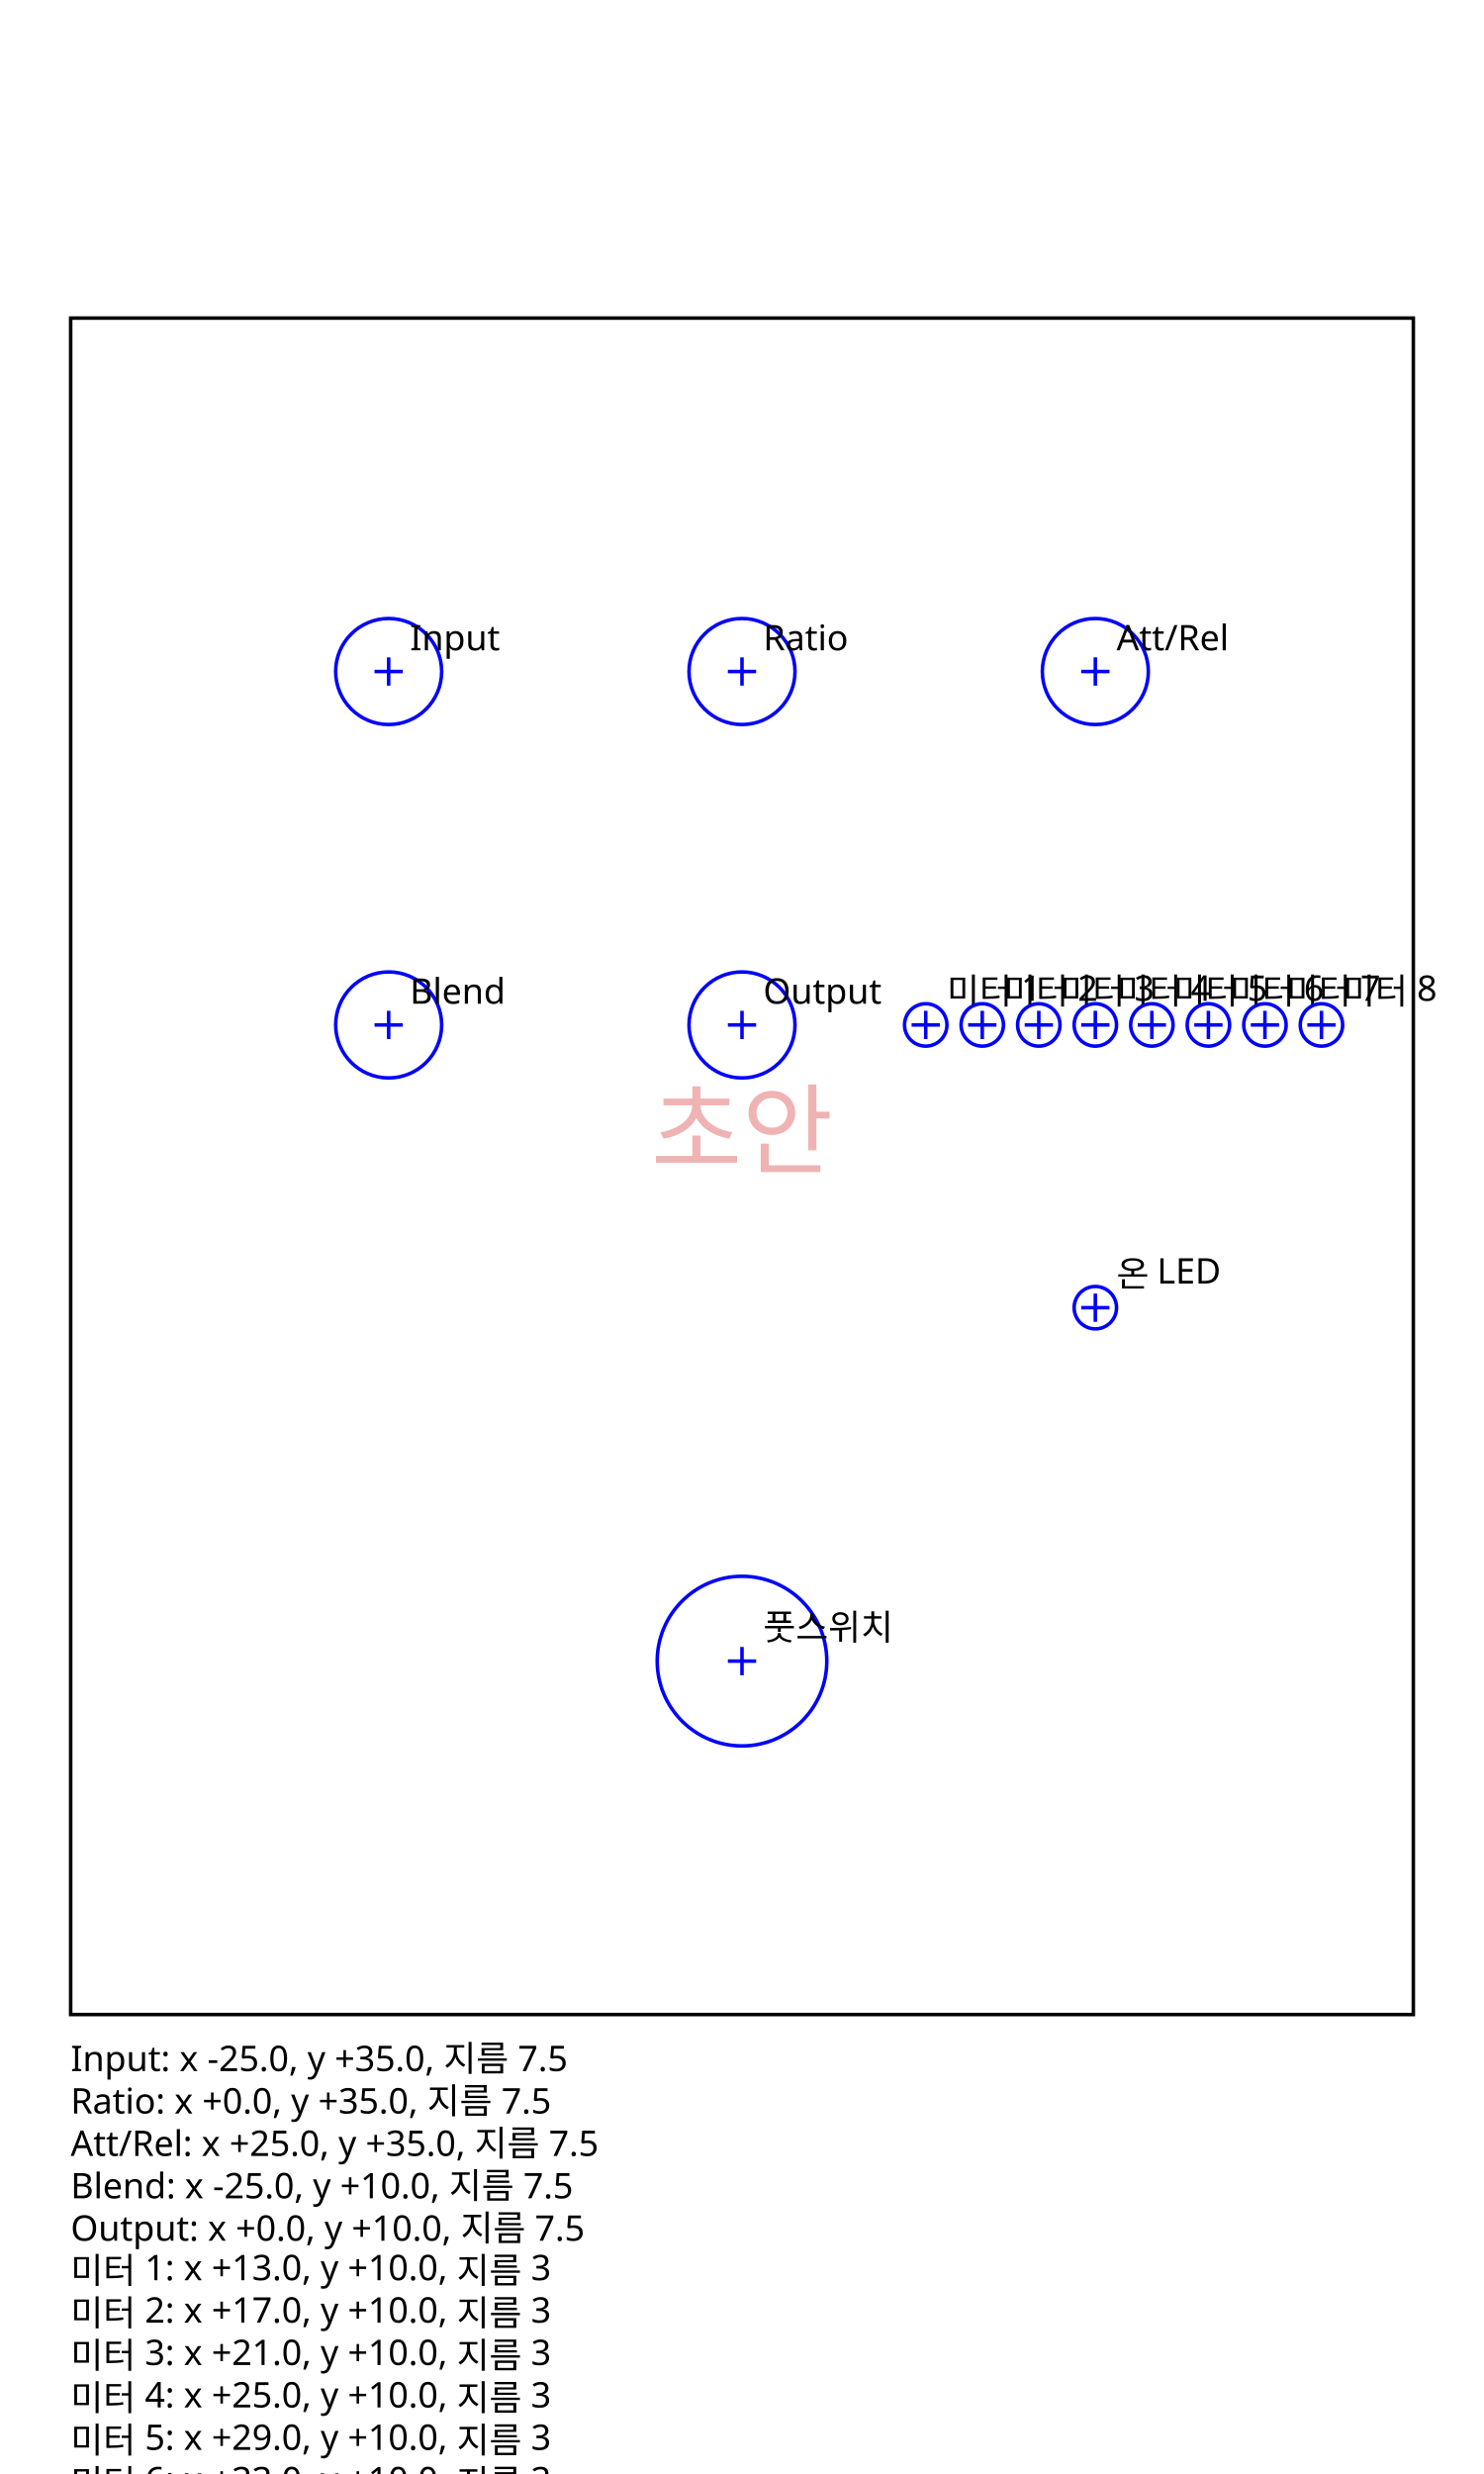
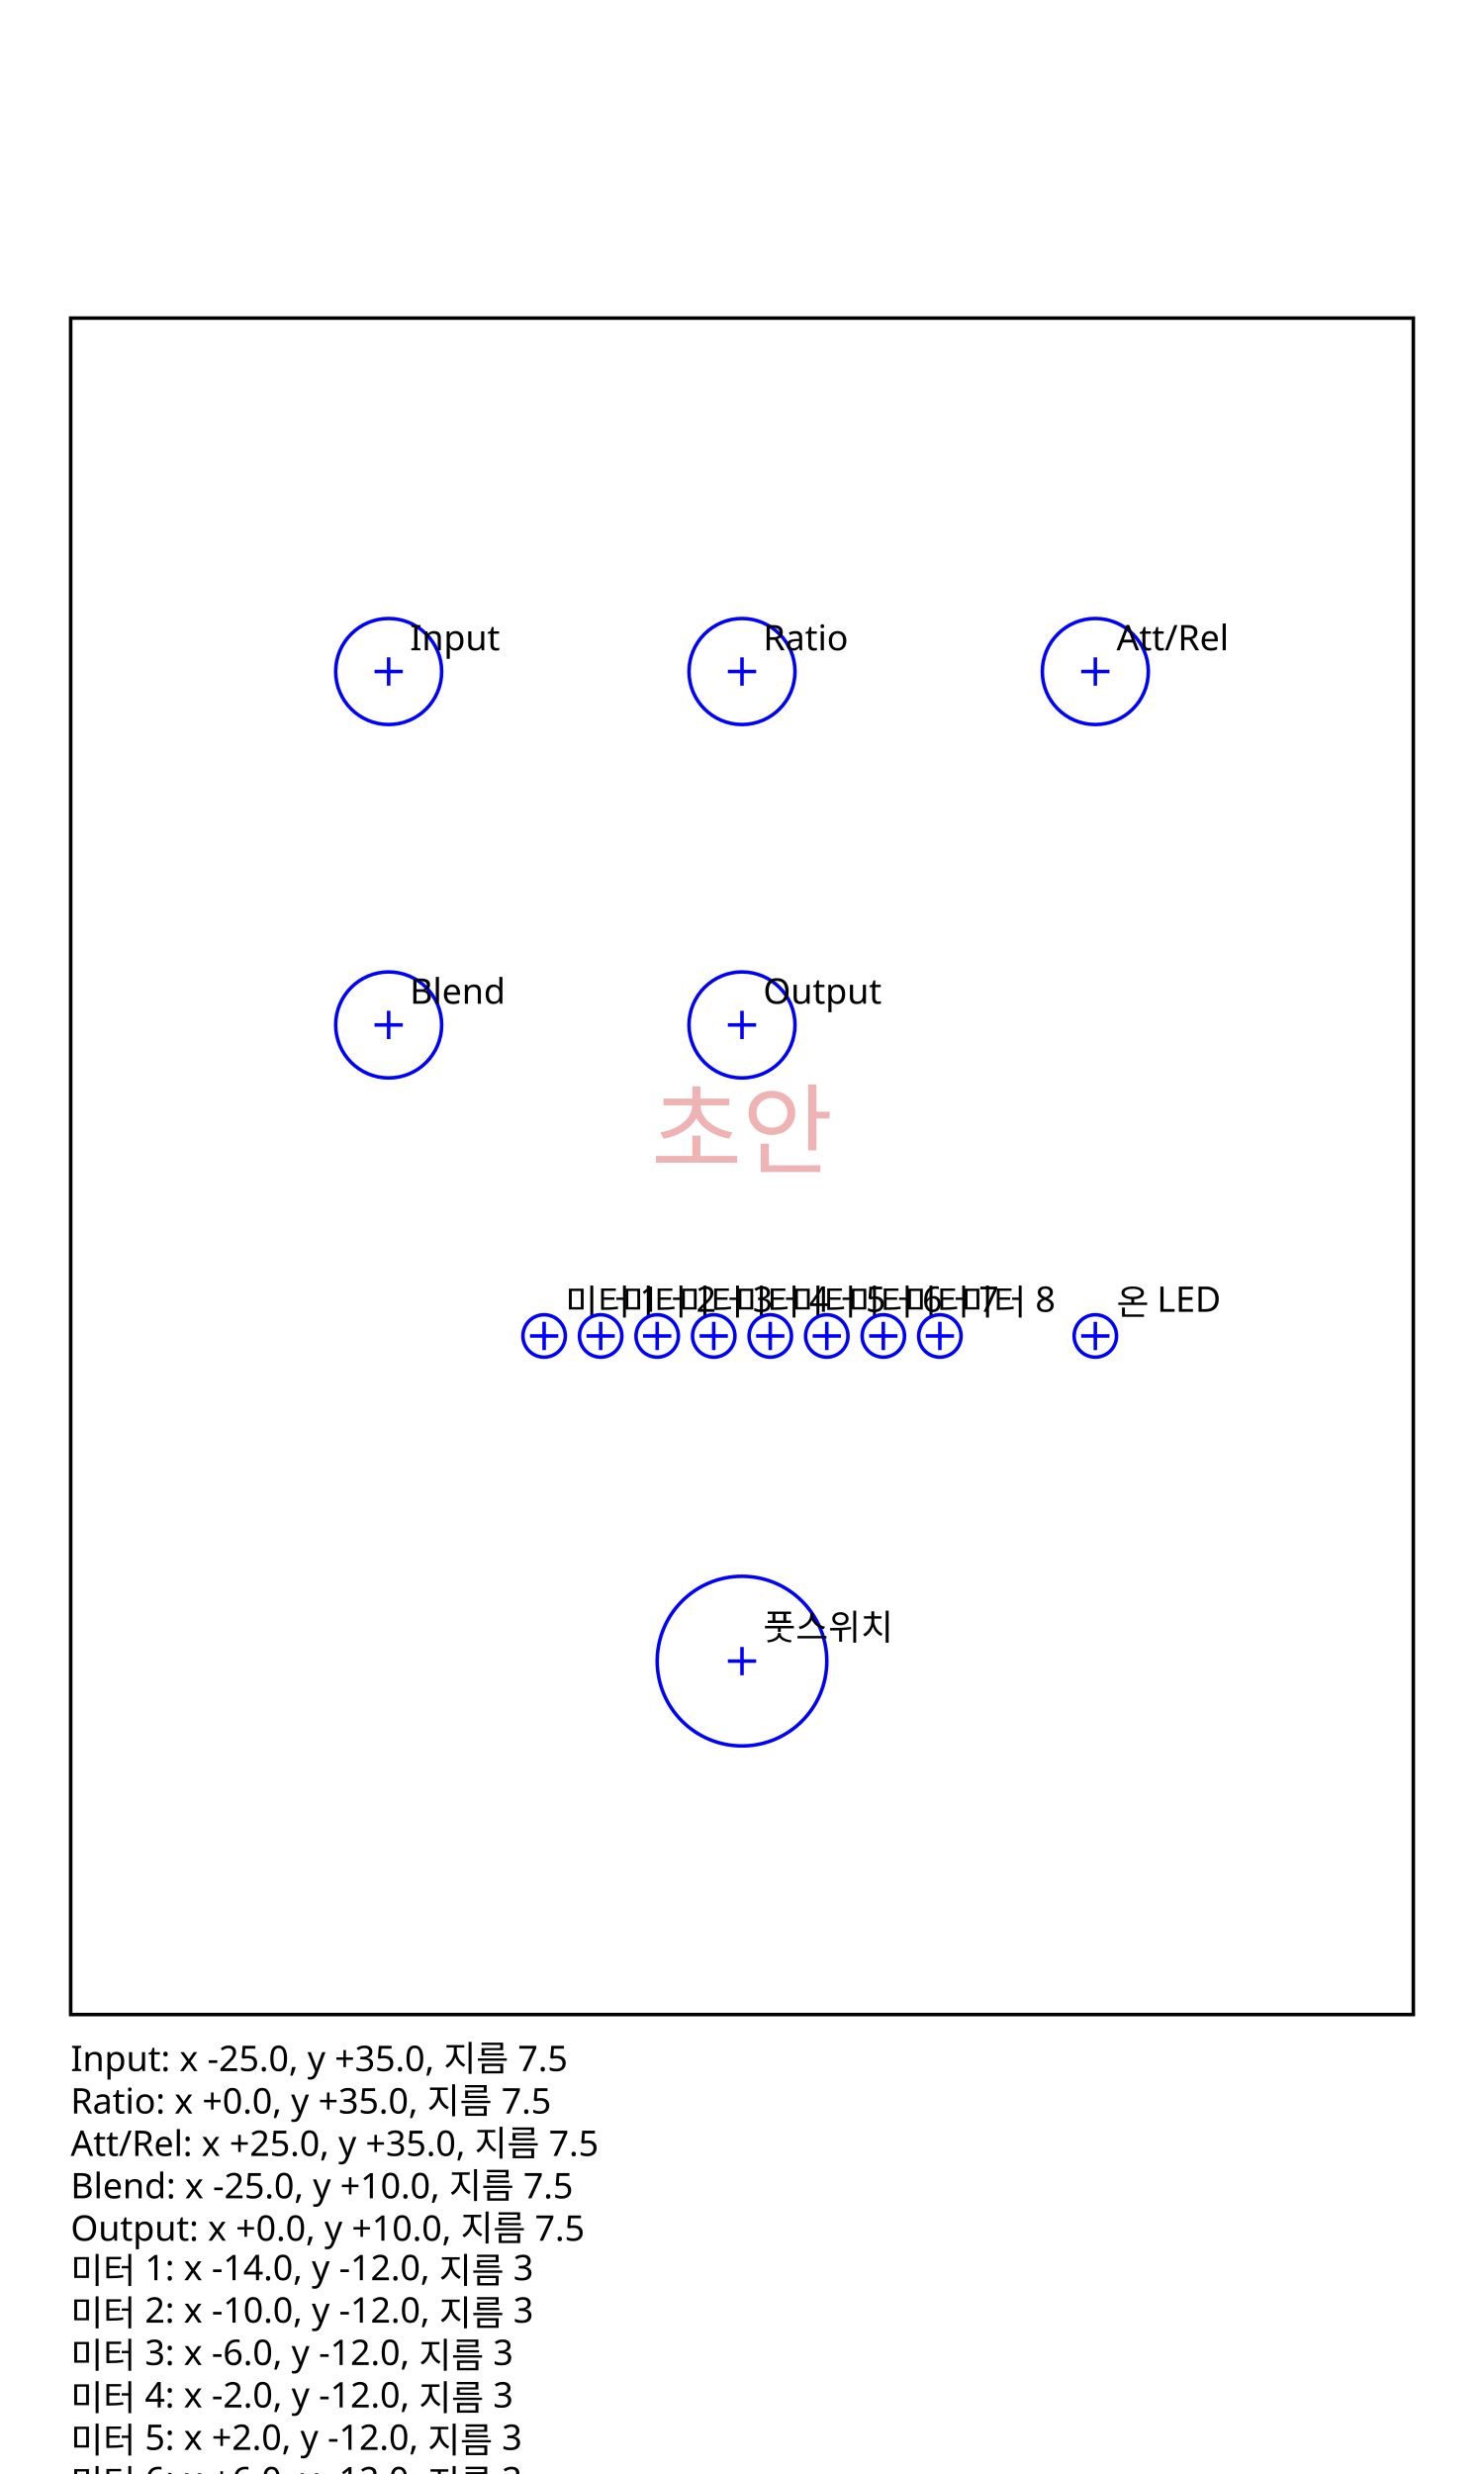
<svg xmlns="http://www.w3.org/2000/svg" width="420" height="700" viewBox="-20 -20 420 560" font-family="sans-serif" font-size="10">
  <rect x="0" y="0" width="380.0" height="480.0" fill="none" stroke="black" />
  <text x="190.0" y="240.0" font-size="28" fill="#c00" opacity="0.3" text-anchor="middle">초안</text>
  <circle cx="90.0" cy="100.0" r="15.0" fill="none" stroke="blue" />
  <line x1="86.0" y1="100.0" x2="94.0" y2="100.0" stroke="blue" />
  <line x1="90.0" y1="96.0" x2="90.0" y2="104.0" stroke="blue" />
  <text x="96.0" y="94.0">Input</text>
  <circle cx="190.0" cy="100.0" r="15.0" fill="none" stroke="blue" />
  <line x1="186.0" y1="100.0" x2="194.0" y2="100.0" stroke="blue" />
  <line x1="190.0" y1="96.0" x2="190.0" y2="104.0" stroke="blue" />
  <text x="196.0" y="94.0">Ratio</text>
  <circle cx="290.0" cy="100.0" r="15.0" fill="none" stroke="blue" />
  <line x1="286.0" y1="100.0" x2="294.0" y2="100.0" stroke="blue" />
  <line x1="290.0" y1="96.0" x2="290.0" y2="104.0" stroke="blue" />
  <text x="296.0" y="94.0">Att/Rel</text>
  <circle cx="90.0" cy="200.0" r="15.0" fill="none" stroke="blue" />
  <line x1="86.0" y1="200.0" x2="94.0" y2="200.0" stroke="blue" />
  <line x1="90.0" y1="196.0" x2="90.0" y2="204.0" stroke="blue" />
  <text x="96.0" y="194.0">Blend</text>
  <circle cx="190.0" cy="200.0" r="15.0" fill="none" stroke="blue" />
  <line x1="186.0" y1="200.0" x2="194.0" y2="200.0" stroke="blue" />
  <line x1="190.0" y1="196.0" x2="190.0" y2="204.0" stroke="blue" />
  <text x="196.0" y="194.0">Output</text>
-   <circle cx="242.0" cy="200.0" r="6.0" fill="none" stroke="blue" />
-   <line x1="238.0" y1="200.0" x2="246.0" y2="200.0" stroke="blue" />
-   <line x1="242.0" y1="196.0" x2="242.0" y2="204.0" stroke="blue" />
-   <text x="248.0" y="194.0">미터 1</text>
-   <circle cx="258.0" cy="200.0" r="6.0" fill="none" stroke="blue" />
-   <line x1="254.0" y1="200.0" x2="262.0" y2="200.0" stroke="blue" />
-   <line x1="258.0" y1="196.0" x2="258.0" y2="204.0" stroke="blue" />
-   <text x="264.0" y="194.0">미터 2</text>
-   <circle cx="274.0" cy="200.0" r="6.0" fill="none" stroke="blue" />
-   <line x1="270.0" y1="200.0" x2="278.0" y2="200.0" stroke="blue" />
-   <line x1="274.0" y1="196.0" x2="274.0" y2="204.0" stroke="blue" />
-   <text x="280.0" y="194.0">미터 3</text>
-   <circle cx="290.0" cy="200.0" r="6.0" fill="none" stroke="blue" />
-   <line x1="286.0" y1="200.0" x2="294.0" y2="200.0" stroke="blue" />
-   <line x1="290.0" y1="196.0" x2="290.0" y2="204.0" stroke="blue" />
-   <text x="296.0" y="194.0">미터 4</text>
-   <circle cx="306.0" cy="200.0" r="6.0" fill="none" stroke="blue" />
-   <line x1="302.0" y1="200.0" x2="310.0" y2="200.0" stroke="blue" />
-   <line x1="306.0" y1="196.0" x2="306.0" y2="204.0" stroke="blue" />
-   <text x="312.0" y="194.0">미터 5</text>
-   <circle cx="322.0" cy="200.0" r="6.0" fill="none" stroke="blue" />
-   <line x1="318.0" y1="200.0" x2="326.0" y2="200.0" stroke="blue" />
-   <line x1="322.0" y1="196.0" x2="322.0" y2="204.0" stroke="blue" />
-   <text x="328.0" y="194.0">미터 6</text>
-   <circle cx="338.0" cy="200.0" r="6.0" fill="none" stroke="blue" />
-   <line x1="334.0" y1="200.0" x2="342.0" y2="200.0" stroke="blue" />
-   <line x1="338.0" y1="196.0" x2="338.0" y2="204.0" stroke="blue" />
-   <text x="344.0" y="194.0">미터 7</text>
-   <circle cx="354.0" cy="200.0" r="6.0" fill="none" stroke="blue" />
-   <line x1="350.0" y1="200.0" x2="358.0" y2="200.0" stroke="blue" />
-   <line x1="354.0" y1="196.0" x2="354.0" y2="204.0" stroke="blue" />
-   <text x="360.0" y="194.0">미터 8</text>
-   <circle cx="290.0" cy="280.0" r="6.0" fill="none" stroke="blue" />
-   <line x1="286.0" y1="280.0" x2="294.0" y2="280.0" stroke="blue" />
-   <line x1="290.0" y1="276.0" x2="290.0" y2="284.0" stroke="blue" />
-   <text x="296.0" y="274.0">온 LED</text>
+   <circle cx="134.0" cy="288.0" r="6.0" fill="none" stroke="blue" />
+   <line x1="130.0" y1="288.0" x2="138.0" y2="288.0" stroke="blue" />
+   <line x1="134.0" y1="284.0" x2="134.0" y2="292.0" stroke="blue" />
+   <text x="140.0" y="282.0">미터 1</text>
+   <circle cx="150.0" cy="288.0" r="6.0" fill="none" stroke="blue" />
+   <line x1="146.0" y1="288.0" x2="154.0" y2="288.0" stroke="blue" />
+   <line x1="150.0" y1="284.0" x2="150.0" y2="292.0" stroke="blue" />
+   <text x="156.0" y="282.0">미터 2</text>
+   <circle cx="166.0" cy="288.0" r="6.0" fill="none" stroke="blue" />
+   <line x1="162.0" y1="288.0" x2="170.0" y2="288.0" stroke="blue" />
+   <line x1="166.0" y1="284.0" x2="166.0" y2="292.0" stroke="blue" />
+   <text x="172.0" y="282.0">미터 3</text>
+   <circle cx="182.0" cy="288.0" r="6.0" fill="none" stroke="blue" />
+   <line x1="178.0" y1="288.0" x2="186.0" y2="288.0" stroke="blue" />
+   <line x1="182.0" y1="284.0" x2="182.0" y2="292.0" stroke="blue" />
+   <text x="188.0" y="282.0">미터 4</text>
+   <circle cx="198.0" cy="288.0" r="6.0" fill="none" stroke="blue" />
+   <line x1="194.0" y1="288.0" x2="202.0" y2="288.0" stroke="blue" />
+   <line x1="198.0" y1="284.0" x2="198.0" y2="292.0" stroke="blue" />
+   <text x="204.0" y="282.0">미터 5</text>
+   <circle cx="214.0" cy="288.0" r="6.0" fill="none" stroke="blue" />
+   <line x1="210.0" y1="288.0" x2="218.0" y2="288.0" stroke="blue" />
+   <line x1="214.0" y1="284.0" x2="214.0" y2="292.0" stroke="blue" />
+   <text x="220.0" y="282.0">미터 6</text>
+   <circle cx="230.0" cy="288.0" r="6.0" fill="none" stroke="blue" />
+   <line x1="226.0" y1="288.0" x2="234.0" y2="288.0" stroke="blue" />
+   <line x1="230.0" y1="284.0" x2="230.0" y2="292.0" stroke="blue" />
+   <text x="236.0" y="282.0">미터 7</text>
+   <circle cx="246.0" cy="288.0" r="6.0" fill="none" stroke="blue" />
+   <line x1="242.0" y1="288.0" x2="250.0" y2="288.0" stroke="blue" />
+   <line x1="246.0" y1="284.0" x2="246.0" y2="292.0" stroke="blue" />
+   <text x="252.0" y="282.0">미터 8</text>
+   <circle cx="290.0" cy="288.0" r="6.0" fill="none" stroke="blue" />
+   <line x1="286.0" y1="288.0" x2="294.0" y2="288.0" stroke="blue" />
+   <line x1="290.0" y1="284.0" x2="290.0" y2="292.0" stroke="blue" />
+   <text x="296.0" y="282.0">온 LED</text>
  <circle cx="190.0" cy="380.0" r="24.0" fill="none" stroke="blue" />
  <line x1="186.0" y1="380.0" x2="194.0" y2="380.0" stroke="blue" />
  <line x1="190.0" y1="376.0" x2="190.0" y2="384.0" stroke="blue" />
  <text x="196.0" y="374.0">풋스위치</text>
  <text x="0" y="496.0">Input: x -25.0, y +35.0, 지름 7.5</text>
  <text x="0" y="508.0">Ratio: x +0.0, y +35.0, 지름 7.5</text>
  <text x="0" y="520.0">Att/Rel: x +25.0, y +35.0, 지름 7.5</text>
  <text x="0" y="532.0">Blend: x -25.0, y +10.0, 지름 7.5</text>
  <text x="0" y="544.0">Output: x +0.0, y +10.0, 지름 7.5</text>
-   <text x="0" y="556.0">미터 1: x +13.0, y +10.0, 지름 3</text>
-   <text x="0" y="568.0">미터 2: x +17.0, y +10.0, 지름 3</text>
-   <text x="0" y="580.0">미터 3: x +21.0, y +10.0, 지름 3</text>
-   <text x="0" y="592.0">미터 4: x +25.0, y +10.0, 지름 3</text>
-   <text x="0" y="604.0">미터 5: x +29.0, y +10.0, 지름 3</text>
-   <text x="0" y="616.0">미터 6: x +33.0, y +10.0, 지름 3</text>
-   <text x="0" y="628.0">미터 7: x +37.0, y +10.0, 지름 3</text>
-   <text x="0" y="640.0">미터 8: x +41.0, y +10.0, 지름 3</text>
-   <text x="0" y="652.0">온 LED: x +25.0, y -10.0, 지름 3</text>
+   <text x="0" y="556.0">미터 1: x -14.0, y -12.0, 지름 3</text>
+   <text x="0" y="568.0">미터 2: x -10.0, y -12.0, 지름 3</text>
+   <text x="0" y="580.0">미터 3: x -6.0, y -12.0, 지름 3</text>
+   <text x="0" y="592.0">미터 4: x -2.0, y -12.0, 지름 3</text>
+   <text x="0" y="604.0">미터 5: x +2.0, y -12.0, 지름 3</text>
+   <text x="0" y="616.0">미터 6: x +6.0, y -12.0, 지름 3</text>
+   <text x="0" y="628.0">미터 7: x +10.0, y -12.0, 지름 3</text>
+   <text x="0" y="640.0">미터 8: x +14.0, y -12.0, 지름 3</text>
+   <text x="0" y="652.0">온 LED: x +25.0, y -12.0, 지름 3</text>
  <text x="0" y="664.0">풋스위치: x +0.0, y -35.0, 지름 12</text>
</svg>
